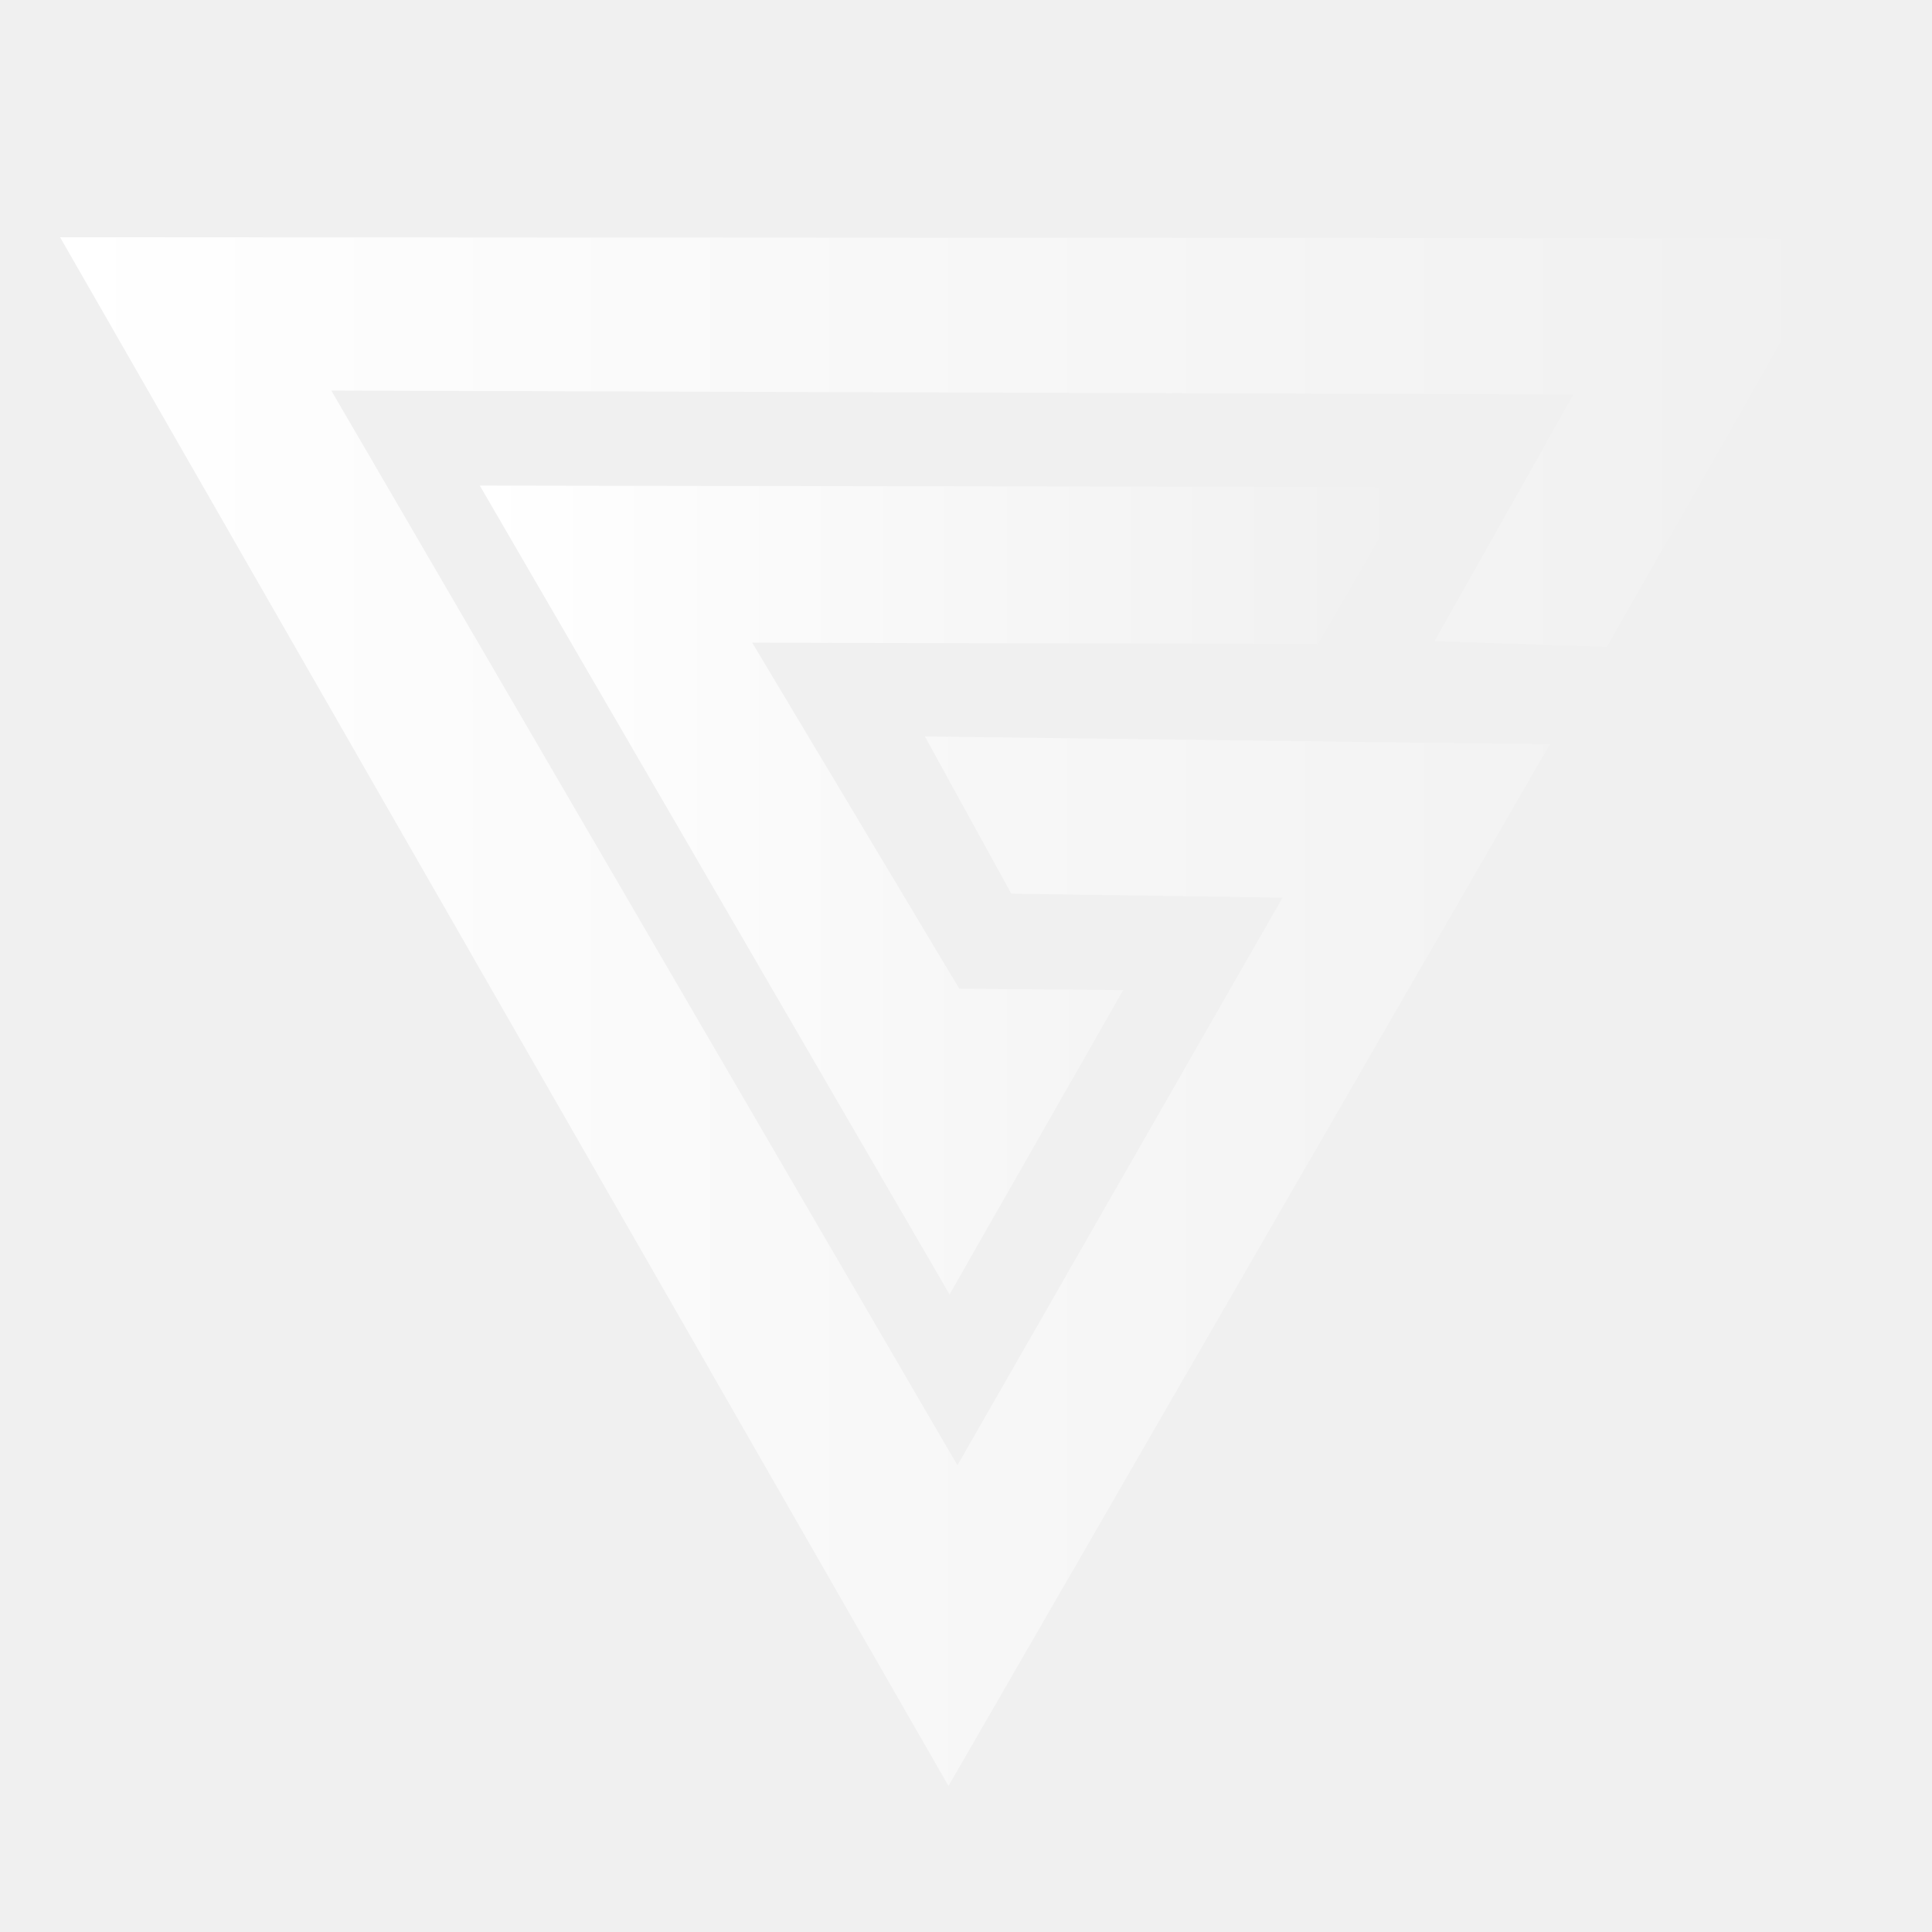
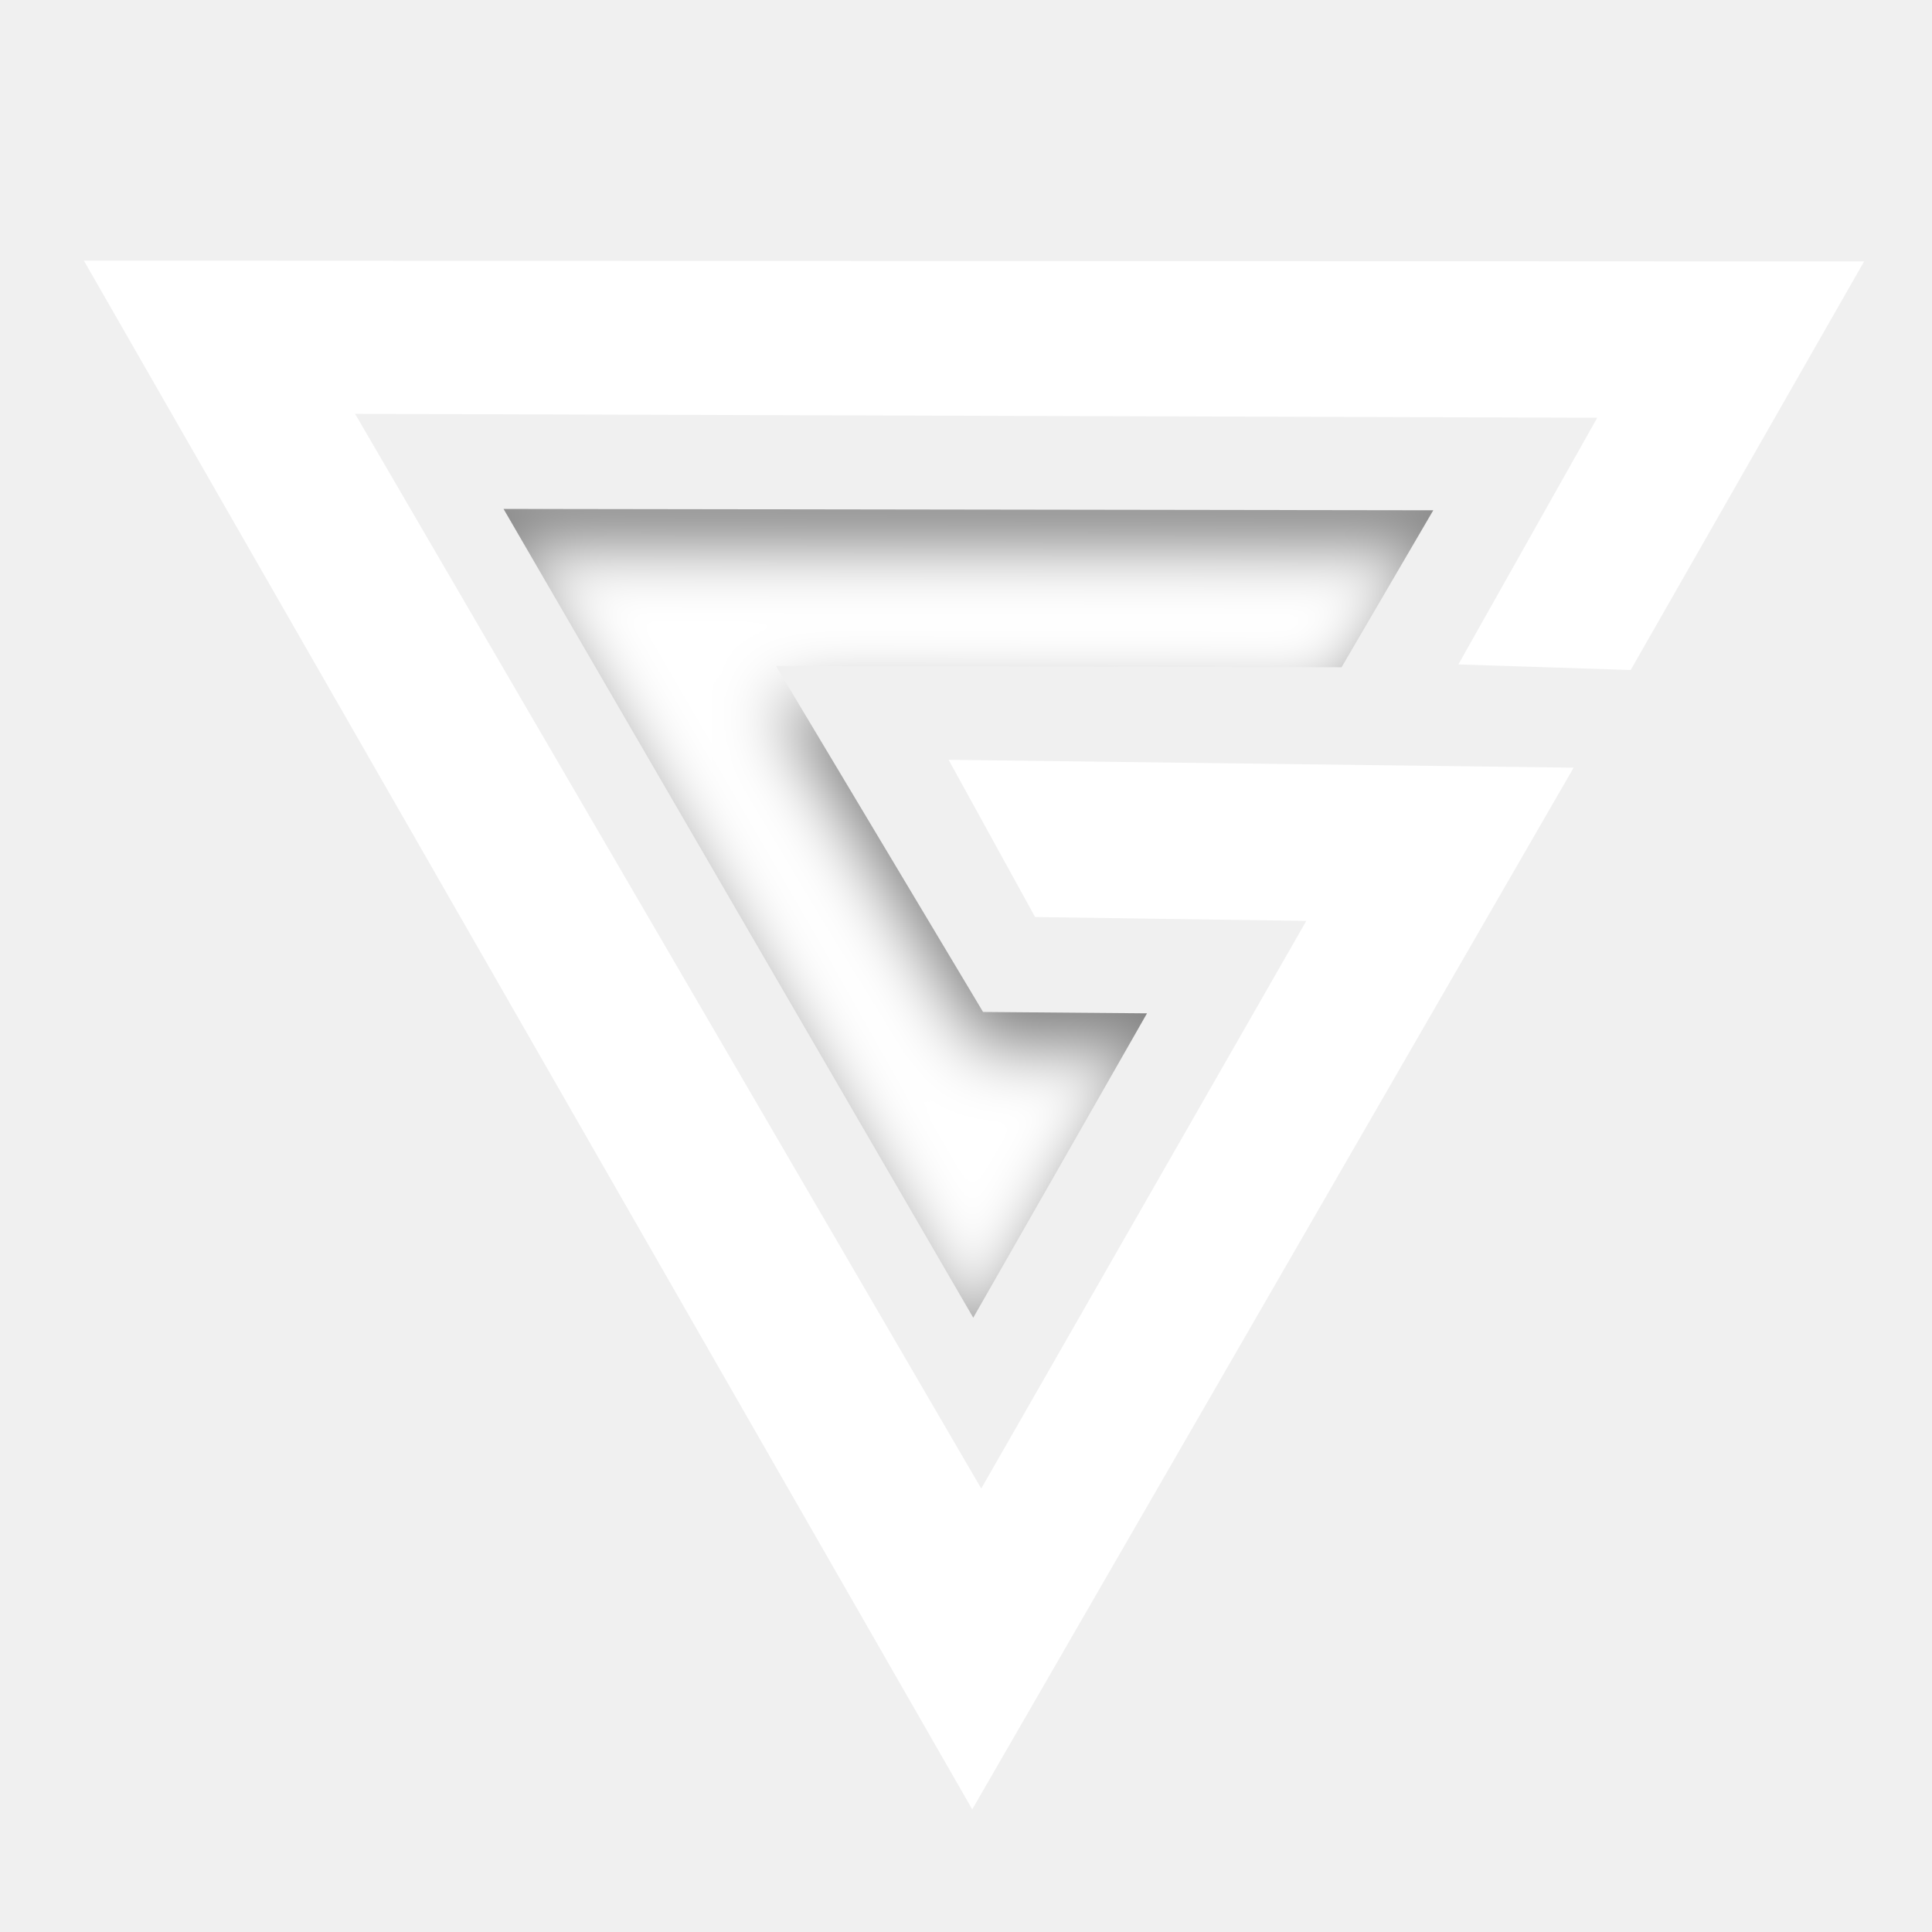
- <svg xmlns="http://www.w3.org/2000/svg" xmlns:ns1="http://www.openswatchbook.org/uri/2009/osb" xmlns:xlink="http://www.w3.org/1999/xlink" width="64" height="64" viewBox="0 0 16.933 16.933" version="1.1" id="svg4022">
+ <svg xmlns="http://www.w3.org/2000/svg" xmlns:xlink="http://www.w3.org/1999/xlink" width="64" height="64" viewBox="0 0 16.933 16.933" version="1.1" id="svg4022">
  <defs id="defs4016">
+     <linearGradient id="linearGradient11774">
+       <stop style="stop-color:#495200;stop-opacity:1;" offset="0" id="stop11772" />
+     </linearGradient>
+     <linearGradient id="linearGradient9484">
+       <stop style="stop-color:#796c1f;stop-opacity:1;" offset="0" id="stop9482" />
+     </linearGradient>
    <linearGradient id="linearGradient1006">
      <stop style="stop-color:#ffffff;stop-opacity:1;" offset="0" id="stop1002" />
      <stop style="stop-color:#ffffff;stop-opacity:0;" offset="1" id="stop1004" />
    </linearGradient>
    <linearGradient id="linearGradient996">
      <stop style="stop-color:#ffffff;stop-opacity:1;" offset="0" id="stop992" />
      <stop style="stop-color:#ffffff;stop-opacity:0;" offset="1" id="stop994" />
    </linearGradient>
    <linearGradient id="linearGradient1603">
      <stop style="stop-color:#ffffff;stop-opacity:1;" offset="0" id="stop1599" />
      <stop style="stop-color:#ffffff;stop-opacity:0;" offset="1" id="stop1601" />
    </linearGradient>
    <linearGradient id="linearGradient1533">
      <stop style="stop-color:#ffffff;stop-opacity:1;" offset="0" id="stop1529" />
      <stop style="stop-color:#ffffff;stop-opacity:0;" offset="1" id="stop1531" />
    </linearGradient>
    <linearGradient id="linearGradient1509">
      <stop style="stop-color:#ffffff;stop-opacity:1;" offset="0" id="stop1505" />
      <stop style="stop-color:#ffffff;stop-opacity:0;" offset="1" id="stop1507" />
    </linearGradient>
    <linearGradient id="linearGradient1077">
      <stop style="stop-color:#ffffff;stop-opacity:1;" offset="0" id="stop1073" />
      <stop style="stop-color:#ffffff;stop-opacity:0;" offset="1" id="stop1075" />
    </linearGradient>
    <linearGradient id="linearGradient4389">
      <stop style="stop-color:#ffffff;stop-opacity:1;" offset="0" id="stop4385" />
      <stop style="stop-color:#ffffff;stop-opacity:0;" offset="1" id="stop4387" />
    </linearGradient>
-     <linearGradient id="linearGradient4377" ns1:paint="solid">
+     <linearGradient id="linearGradient4377">
      <stop style="stop-color:#ffffff;stop-opacity:1;" offset="0" id="stop4375" />
    </linearGradient>
    <linearGradient id="linearGradient2391">
      <stop style="stop-color:#e6e6e6;stop-opacity:1;" offset="0" id="stop2387" />
      <stop style="stop-color:#e6e6e6;stop-opacity:0;" offset="1" id="stop2389" />
    </linearGradient>
    <linearGradient id="linearGradient2304-3">
      <stop style="stop-color:#ffb5ca;stop-opacity:1;" offset="0" id="stop2300" />
      <stop style="stop-color:#ffb5ca;stop-opacity:0;" offset="1" id="stop2302" />
    </linearGradient>
    <linearGradient id="linearGradient2284">
      <stop style="stop-color:#ffb5ca;stop-opacity:1;" offset="0" id="stop2280" />
      <stop style="stop-color:#ffb5ca;stop-opacity:0;" offset="1" id="stop2282" />
    </linearGradient>
    <radialGradient xlink:href="#linearGradient2284" id="radialGradient2288" cx="32.247" cy="263.495" fx="32.247" fy="263.495" r="23.159" gradientTransform="matrix(1,0,0,0.9145947,0,22.50389)" gradientUnits="userSpaceOnUse" />
    <linearGradient xlink:href="#linearGradient2304-3" id="linearGradient2308" x1="26.348" y1="266.899" x2="39.62" y2="266.899" gradientUnits="userSpaceOnUse" />
    <linearGradient xlink:href="#linearGradient2391" id="linearGradient2397" x1="247.185" y1="-32.094" x2="273.029" y2="-32.094" gradientUnits="userSpaceOnUse" gradientTransform="translate(9.66427)" />
    <radialGradient xlink:href="#linearGradient4389" id="radialGradient4393" cx="41.434" cy="266.03" fx="41.434" fy="266.03" r="9.593" gradientTransform="matrix(1,0,0,1.724949,0,-192.8585)" gradientUnits="userSpaceOnUse" />
    <linearGradient xlink:href="#linearGradient1077" id="linearGradient1109" gradientUnits="userSpaceOnUse" x1="31.443" y1="260.031" x2="6.866" y2="255.147" />
    <linearGradient xlink:href="#linearGradient1509" id="linearGradient1511" x1="50.118" y1="253.922" x2="109.899" y2="253.922" gradientUnits="userSpaceOnUse" />
    <linearGradient xlink:href="#linearGradient1533" id="linearGradient1539" x1="63.761" y1="267.019" x2="42.778" y2="266.764" gradientUnits="userSpaceOnUse" />
    <linearGradient xlink:href="#linearGradient1603" id="linearGradient1605" x1="167.315" y1="331.152" x2="192.735" y2="331.152" gradientUnits="userSpaceOnUse" />
    <linearGradient xlink:href="#linearGradient996" id="linearGradient998" x1="-277.656" y1="323.254" x2="-219.712" y2="323.254" gradientUnits="userSpaceOnUse" />
    <linearGradient xlink:href="#linearGradient1006" id="linearGradient1008" x1="-263.898" y1="319.432" x2="-233.704" y2="319.432" gradientUnits="userSpaceOnUse" />
-     <linearGradient xlink:href="#linearGradient996" id="linearGradient1014" gradientUnits="userSpaceOnUse" x1="-277.656" y1="323.254" x2="-219.712" y2="323.254" />
-     <linearGradient xlink:href="#linearGradient1006" id="linearGradient1016" gradientUnits="userSpaceOnUse" x1="-263.898" y1="319.432" x2="-233.704" y2="319.432" />
+     <filter style="color-interpolation-filters:sRGB;" id="filter17140" x="-0.059" y="-0.068" width="1.118" height="1.164">
+       <feFlood flood-opacity="0.498" flood-color="rgb(0,0,0)" result="flood" id="feFlood17130" />
+       <feComposite in="flood" in2="SourceGraphic" operator="out" result="composite1" id="feComposite17132" />
+       <feGaussianBlur in="composite1" stdDeviation="0.2" result="blur" id="feGaussianBlur17134" />
+       <feOffset dx="-1.94289e-16" dy="0.2" result="offset" id="feOffset17136" />
+       <feComposite in="offset" in2="SourceGraphic" operator="in" result="composite2" id="feComposite17138" />
+     </filter>
+     <filter style="color-interpolation-filters:sRGB;" id="filter17954" x="-0.031" y="-0.035" width="1.062" height="1.085">
+       <feFlood flood-opacity="0.498" flood-color="rgb(0,0,0)" result="flood" id="feFlood17944" />
+       <feComposite in="flood" in2="SourceGraphic" operator="out" result="composite1" id="feComposite17946" />
+       <feGaussianBlur in="composite1" stdDeviation="0.2" result="blur" id="feGaussianBlur17948" />
+       <feOffset dx="-1.94289e-16" dy="0.2" result="offset" id="feOffset17950" />
+       <feComposite in="offset" in2="SourceGraphic" operator="in" result="composite2" id="feComposite17952" />
+     </filter>
+     <filter style="color-interpolation-filters:sRGB;" id="filter19850" x="-0.088" y="-0.102" width="1.177" height="1.245">
+       <feFlood flood-opacity="0.498" flood-color="rgb(0,0,0)" result="flood" id="feFlood19840" />
+       <feComposite in="flood" in2="SourceGraphic" operator="out" result="composite1" id="feComposite19842" />
+       <feGaussianBlur in="composite1" stdDeviation="0.3" result="blur" id="feGaussianBlur19844" />
+       <feOffset dx="-1.94289e-16" dy="0.3" result="offset" id="feOffset19846" />
+       <feComposite in="offset" in2="SourceGraphic" operator="in" result="composite2" id="feComposite19848" />
+     </filter>
+     <filter style="color-interpolation-filters:sRGB;" id="filter20726" x="-0.062" y="-0.078" width="1.123" height="1.149">
+       <feFlood flood-opacity="0.498" flood-color="rgb(0,0,0)" result="flood" id="feFlood20716" />
+       <feComposite in="flood" in2="SourceGraphic" operator="out" result="composite1" id="feComposite20718" />
+       <feGaussianBlur in="composite1" stdDeviation="0.4" result="blur" id="feGaussianBlur20720" />
+       <feOffset dx="-1.94289e-16" dy="-0.1" result="offset" id="feOffset20722" />
+       <feComposite in="offset" in2="SourceGraphic" operator="in" result="composite2" id="feComposite20724" />
+     </filter>
  </defs>
  <g id="layer1" transform="translate(0,-233)">
    <g id="g4439" transform="matrix(0.9017809,0,0,0.9017809,9.690435,22.8669)" />
-     <g id="g1012" transform="matrix(0.2698719,0,0,0.2698719,75.42387,154.5946)">
-       <path style="fill:url(#linearGradient1014);fill-opacity:1;stroke:none;stroke-width:0.265px;stroke-linecap:butt;stroke-linejoin:miter;stroke-opacity:1" d="m -277.529,298.233 28.851,50.297 19.532,-33.829 -20.298,-0.255 2.808,5.106 8.808,0.128 -10.558,18.436 -20.335,-34.904 40.34,0.128 -4.511,8.013 5.597,0.181 7.583,-13.269 z" id="path982" />
-       <path style="fill:url(#linearGradient1016);fill-opacity:1;stroke:none;stroke-width:0.265px;stroke-linecap:butt;stroke-linejoin:miter;stroke-opacity:1" d="m -263.898,306.298 15.255,26.268 5.642,-9.884 -5.326,-0.045 -6.725,-11.238 18.37,0.045 2.979,-5.1 z" id="path1000" />
+     <g id="g21097" transform="translate(0.2080704,-0.1387136)">
+       <path style="fill:#ffffff;fill-opacity:1;stroke:none;stroke-width:0.071px;stroke-linecap:butt;stroke-linejoin:miter;stroke-opacity:1" d="m 4.205,237.599 4.117,7.089 1.523,-2.668 -1.437,-0.012 -1.815,-3.033 4.957,0.012 0.804,-1.376 z" id="path1308" />
+       <path style="fill:#ffffff;fill-opacity:1;stroke:none;stroke-width:0.071px;stroke-linecap:butt;stroke-linejoin:miter;stroke-opacity:1" d="m 0.527,235.423 7.786,13.574 5.271,-9.13 -5.478,-0.069 0.758,1.378 2.377,0.034 -2.849,4.975 -5.488,-9.419 10.887,0.034 -1.217,2.162 1.51,0.049 2.046,-3.581 z" id="path1306" />
+       <path style="fill:#000000;fill-opacity:1;stroke:none;stroke-width:0.071px;stroke-linecap:butt;stroke-linejoin:miter;stroke-opacity:1;filter:url(#filter19850)" d="m 4.205,237.599 4.117,7.089 1.523,-2.668 -1.437,-0.012 -1.815,-3.033 4.957,0.012 0.804,-1.376 z" id="path19174" />
    </g>
  </g>
</svg>
